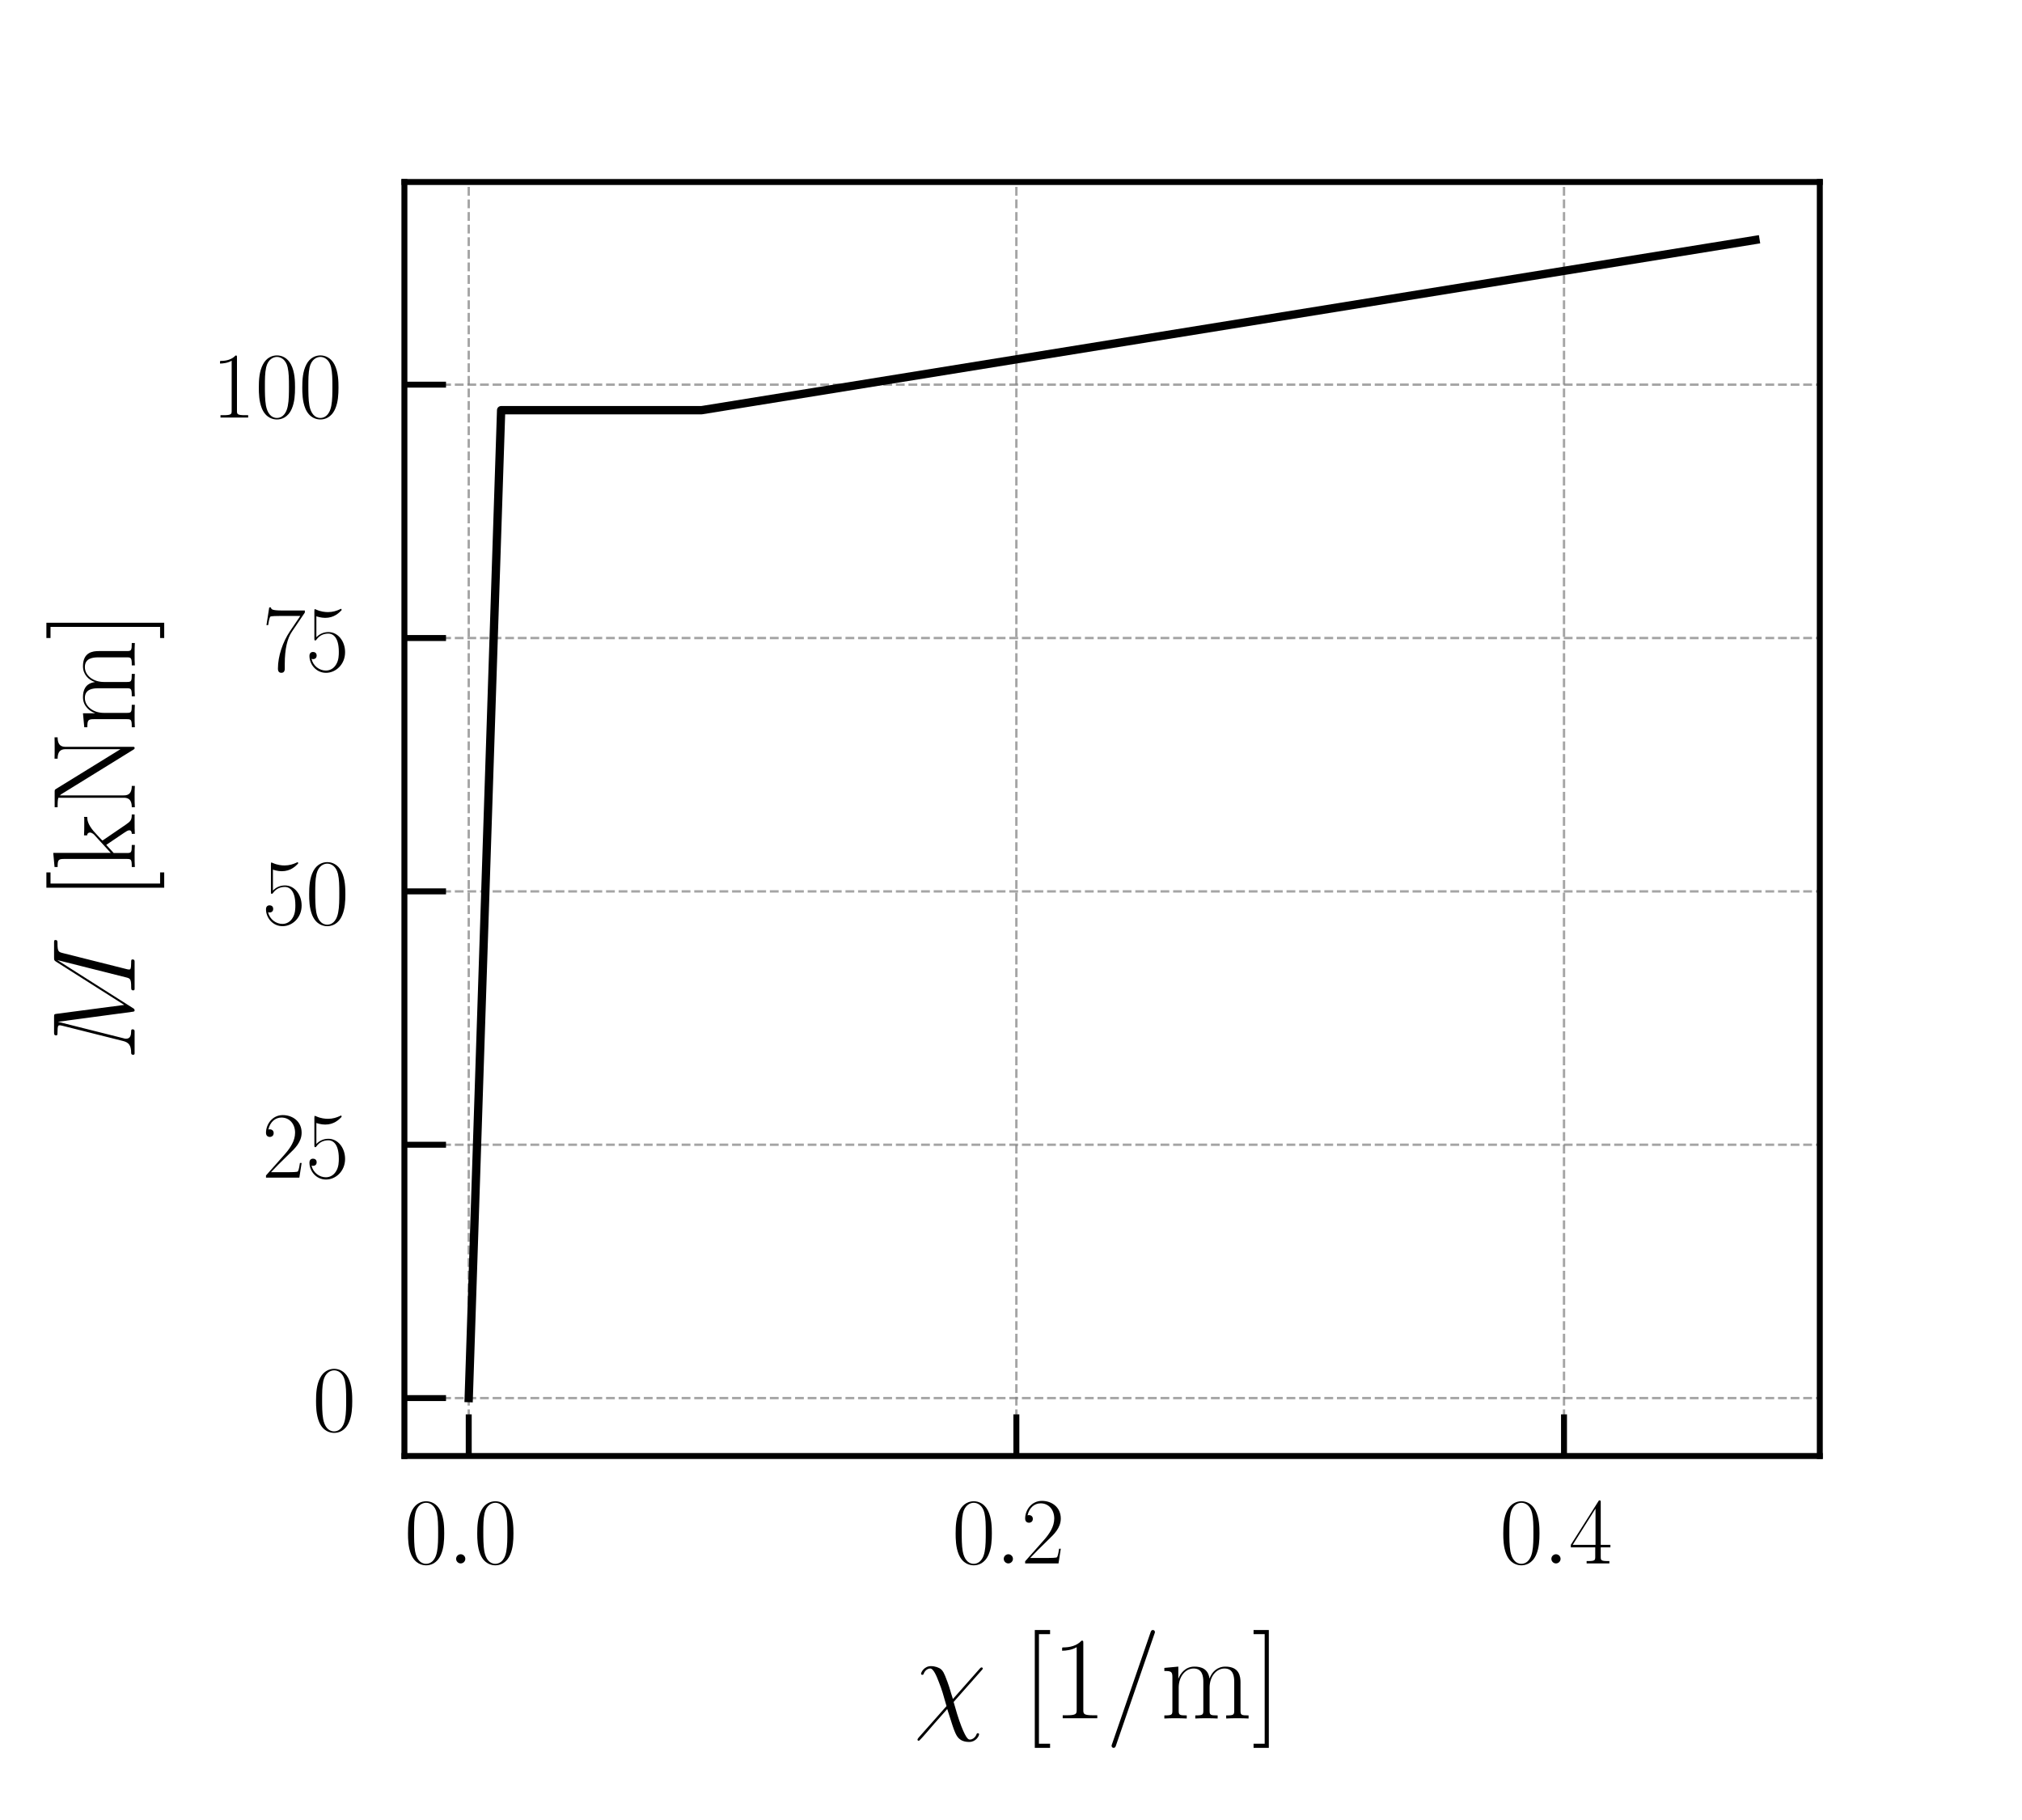
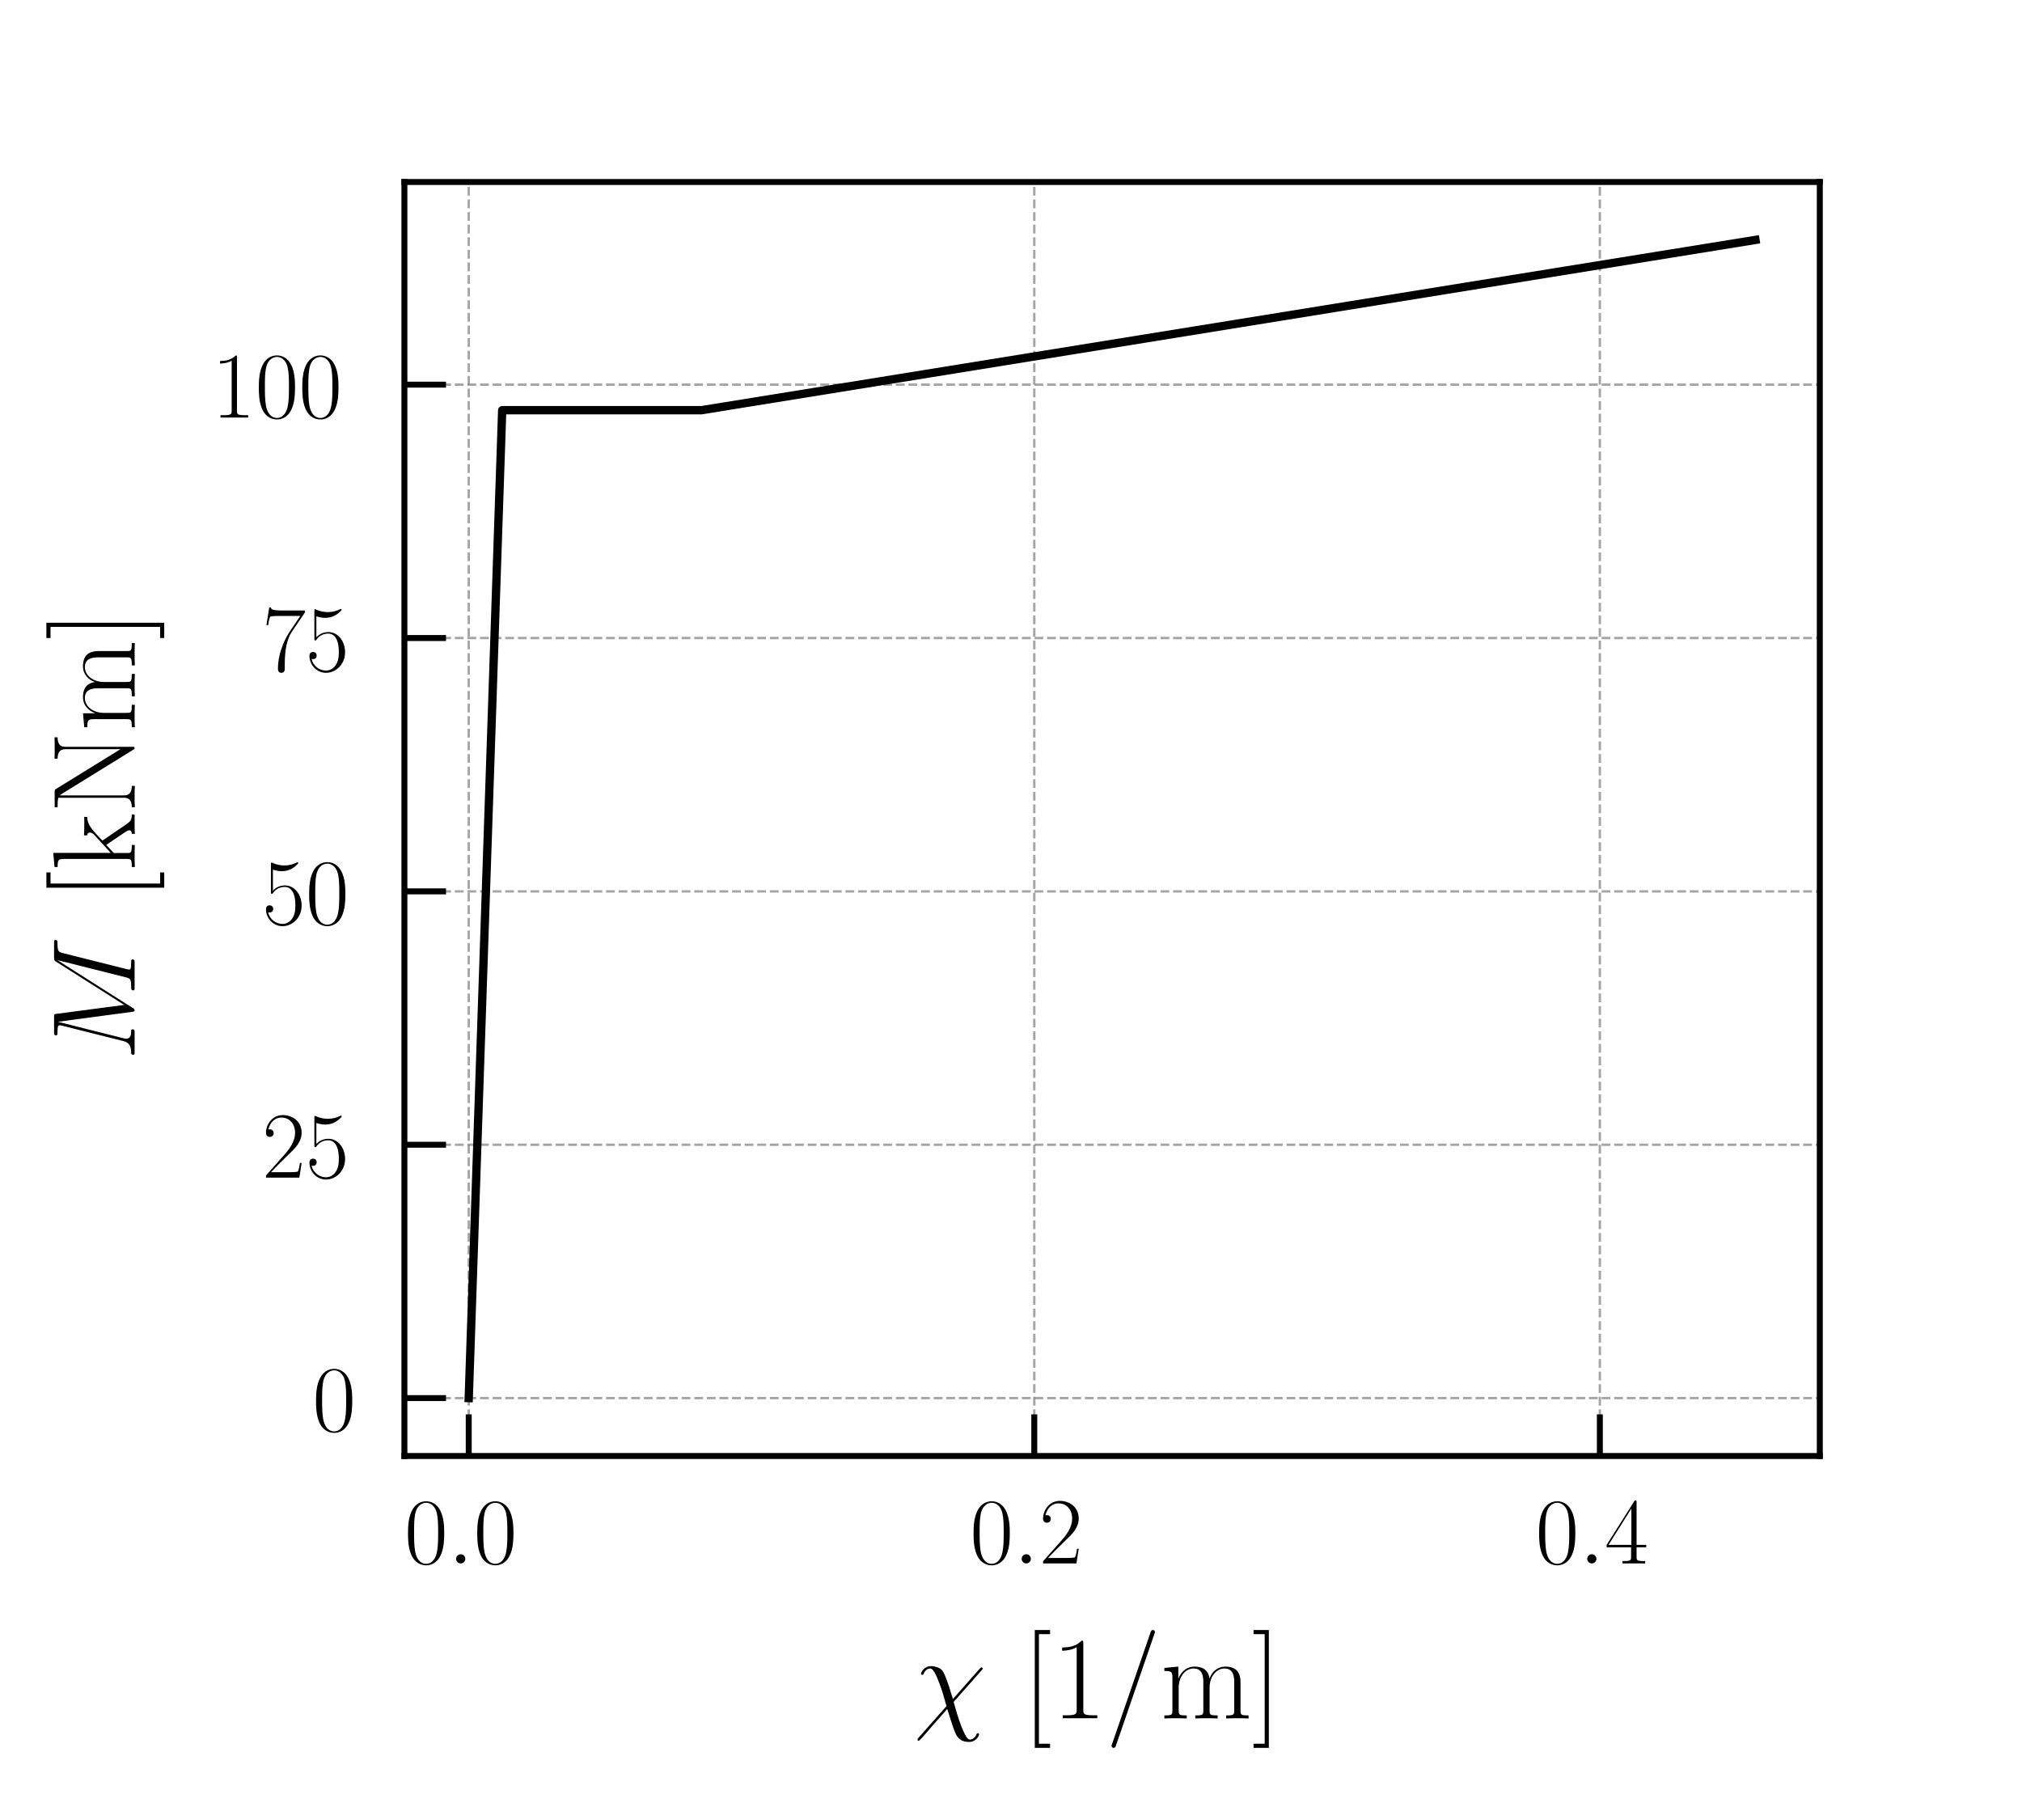
<svg xmlns="http://www.w3.org/2000/svg" xmlns:xlink="http://www.w3.org/1999/xlink" width="170.079pt" height="153.071pt" viewBox="0 0 170.079 153.071" version="1.1">
  <defs>
    <style type="text/css">*{stroke-linejoin: round; stroke-linecap: butt}</style>
  </defs>
  <g id="figure_1">
    <g id="patch_1">
      <path d="M 0 153.071  L 170.079 153.071  L 170.079 0  L 0 0  z " style="fill: #ffffff" />
    </g>
    <g id="axes_1">
      <g id="patch_2">
        <path d="M 34.016 122.457  L 153.071 122.457  L 153.071 15.307  L 34.016 15.307  z " style="fill: #ffffff" />
      </g>
      <g id="matplotlib.axis_1">
        <g id="xtick_1">
          <g id="line2d_1">
-             <path d="M 39.427 122.457  L 39.427 15.307  " clip-path="url(#p573661f008)" style="fill: none; stroke-dasharray: 0.74,0.32; stroke-dashoffset: 0; stroke: #808080; stroke-opacity: 0.7; stroke-width: 0.2" />
+             <path d="M 39.427 122.457  L 39.427 15.307  " clip-path="url(#p1915fce147)" style="fill: none; stroke-dasharray: 0.74,0.32; stroke-dashoffset: 0; stroke: #808080; stroke-opacity: 0.7; stroke-width: 0.2" />
          </g>
          <g id="line2d_2">
            <defs>
-               <path id="mdcb34f0f2d" d="M 0 0  L 0 -3.5  " style="stroke: #000000; stroke-width: 0.5" />
-             </defs>
-             <g>
-               <use xlink:href="#mdcb34f0f2d" x="39.427" y="122.457" style="stroke: #000000; stroke-width: 0.5" />
+               <path id="me772606843" d="M 0 0  L 0 -3.5  " style="stroke: #000000; stroke-width: 0.5" />
+             </defs>
+             <g>
+               <use xlink:href="#me772606843" x="39.427" y="122.457" style="stroke: #000000; stroke-width: 0.5" />
            </g>
          </g>
          <g id="text_1">
            <g transform="translate(34.017 131.4915) scale(0.08 -0.08)">
              <defs>
                <path id="CMR17-30" d="M 2688 2025  C 2688 2416 2682 3080 2413 3591  C 2176 4039 1798 4198 1466 4198  C 1158 4198 768 4058 525 3597  C 269 3118 243 2524 243 2025  C 243 1661 250 1106 448 619  C 723 -39 1216 -128 1466 -128  C 1760 -128 2208 -7 2470 600  C 2662 1042 2688 1559 2688 2025  z M 1466 -26  C 1056 -26 813 325 723 812  C 653 1188 653 1738 653 2096  C 653 2588 653 2997 736 3387  C 858 3929 1216 4096 1466 4096  C 1728 4096 2067 3923 2189 3400  C 2272 3036 2278 2607 2278 2096  C 2278 1680 2278 1169 2202 792  C 2067 95 1690 -26 1466 -26  z " transform="scale(0.015625)" />
                <path id="CMMI12-3a" d="M 1178 307  C 1178 492 1024 619 870 619  C 685 619 557 466 557 313  C 557 128 710 0 864 0  C 1050 0 1178 153 1178 307  z " transform="scale(0.015625)" />
              </defs>
              <use xlink:href="#CMR17-30" transform="scale(0.996264)" />
              <use xlink:href="#CMMI12-3a" transform="translate(45.69048 0) scale(0.996264)" />
              <use xlink:href="#CMR17-30" transform="translate(72.78765 0) scale(0.996264)" />
            </g>
          </g>
        </g>
        <g id="xtick_2">
          <g id="line2d_3">
-             <path d="M 85.491 122.457  L 85.491 15.307  " clip-path="url(#p573661f008)" style="fill: none; stroke-dasharray: 0.74,0.32; stroke-dashoffset: 0; stroke: #808080; stroke-opacity: 0.7; stroke-width: 0.2" />
+             <path d="M 86.998 122.457  L 86.998 15.307  " clip-path="url(#p1915fce147)" style="fill: none; stroke-dasharray: 0.74,0.32; stroke-dashoffset: 0; stroke: #808080; stroke-opacity: 0.7; stroke-width: 0.2" />
          </g>
          <g id="line2d_4">
            <g>
-               <use xlink:href="#mdcb34f0f2d" x="85.491" y="122.457" style="stroke: #000000; stroke-width: 0.5" />
+               <use xlink:href="#me772606843" x="86.998" y="122.457" style="stroke: #000000; stroke-width: 0.5" />
            </g>
          </g>
          <g id="text_2">
-             <g transform="translate(80.08062 131.4915) scale(0.08 -0.08)">
+             <g transform="translate(81.5881 131.4915) scale(0.08 -0.08)">
              <defs>
                <path id="CMR17-32" d="M 2669 989  L 2554 989  C 2490 536 2438 459 2413 420  C 2381 369 1920 369 1830 369  L 602 369  C 832 619 1280 1072 1824 1597  C 2214 1967 2669 2402 2669 3035  C 2669 3790 2067 4224 1395 4224  C 691 4224 262 3604 262 3030  C 262 2780 448 2748 525 2748  C 589 2748 781 2787 781 3010  C 781 3207 614 3264 525 3264  C 486 3264 448 3258 422 3245  C 544 3790 915 4058 1306 4058  C 1862 4058 2227 3617 2227 3035  C 2227 2479 1901 2000 1536 1584  L 262 146  L 262 0  L 2515 0  L 2669 989  z " transform="scale(0.015625)" />
              </defs>
              <use xlink:href="#CMR17-30" transform="scale(0.996264)" />
              <use xlink:href="#CMMI12-3a" transform="translate(45.69048 0) scale(0.996264)" />
              <use xlink:href="#CMR17-32" transform="translate(72.78765 0) scale(0.996264)" />
            </g>
          </g>
        </g>
        <g id="xtick_3">
          <g id="line2d_5">
-             <path d="M 131.555 122.457  L 131.555 15.307  " clip-path="url(#p573661f008)" style="fill: none; stroke-dasharray: 0.74,0.32; stroke-dashoffset: 0; stroke: #808080; stroke-opacity: 0.7; stroke-width: 0.2" />
+             <path d="M 134.57 122.457  L 134.57 15.307  " clip-path="url(#p1915fce147)" style="fill: none; stroke-dasharray: 0.74,0.32; stroke-dashoffset: 0; stroke: #808080; stroke-opacity: 0.7; stroke-width: 0.2" />
          </g>
          <g id="line2d_6">
            <g>
-               <use xlink:href="#mdcb34f0f2d" x="131.555" y="122.457" style="stroke: #000000; stroke-width: 0.5" />
+               <use xlink:href="#me772606843" x="134.57" y="122.457" style="stroke: #000000; stroke-width: 0.5" />
            </g>
          </g>
          <g id="text_3">
-             <g transform="translate(126.1443 131.4915) scale(0.08 -0.08)">
+             <g transform="translate(129.1592 131.4915) scale(0.08 -0.08)">
              <defs>
                <path id="CMR17-34" d="M 2150 4122  C 2150 4256 2144 4256 2029 4256  L 128 1254  L 128 1088  L 1779 1088  L 1779 457  C 1779 224 1766 160 1318 160  L 1197 160  L 1197 0  C 1402 0 1747 0 1965 0  C 2182 0 2528 0 2733 0  L 2733 160  L 2611 160  C 2163 160 2150 224 2150 457  L 2150 1088  L 2803 1088  L 2803 1254  L 2150 1254  L 2150 4122  z M 1798 3703  L 1798 1254  L 256 1254  L 1798 3703  z " transform="scale(0.015625)" />
              </defs>
              <use xlink:href="#CMR17-30" transform="scale(0.996264)" />
              <use xlink:href="#CMMI12-3a" transform="translate(45.69048 0) scale(0.996264)" />
              <use xlink:href="#CMR17-34" transform="translate(72.78765 0) scale(0.996264)" />
            </g>
          </g>
        </g>
        <g id="text_4">
          <g transform="translate(76.86625 144.5132) scale(0.1 -0.1)">
            <defs>
              <path id="CMMI12-1f" d="M 2112 1039  C 1939 1566 1978 1515 1818 1959  C 1619 2505 1568 2550 1478 2639  C 1363 2740 1146 2816 922 2816  C 563 2816 390 2486 390 2403  C 390 2365 422 2346 461 2346  C 512 2346 525 2378 531 2403  C 627 2651 826 2689 883 2689  C 1069 2689 1248 2232 1363 1928  C 1517 1540 1594 1273 1766 657  L 256 -1049  C 198 -1119 198 -1144 198 -1151  C 198 -1202 230 -1215 256 -1215  C 282 -1215 301 -1202 320 -1183  C 499 -1004 896 -533 1062 -342  L 1805 499  C 2118 -479 2118 -492 2214 -727  C 2317 -968 2451 -1280 2995 -1280  C 3360 -1280 3526 -955 3526 -866  C 3526 -822 3488 -809 3456 -809  C 3405 -809 3398 -835 3379 -886  C 3309 -1063 3142 -1152 3040 -1152  C 2957 -1152 2854 -1152 2573 -447  C 2406 -21 2259 486 2150 880  L 3667 2594  C 3718 2652 3725 2658 3725 2683  C 3725 2727 3693 2746 3661 2746  C 3642 2746 3622 2746 3558 2677  L 2112 1039  z " transform="scale(0.015625)" />
              <path id="CMR17-5b" d="M 1504 -1600  L 1504 -1377  L 902 -1377  L 902 4544  L 1504 4544  L 1504 4767  L 678 4767  L 678 -1600  L 1504 -1600  z " transform="scale(0.015625)" />
              <path id="CMR17-31" d="M 1702 4058  C 1702 4192 1696 4192 1606 4192  C 1357 3916 979 3827 621 3827  C 602 3827 570 3827 563 3808  C 557 3795 557 3782 557 3648  C 755 3648 1088 3686 1344 3839  L 1344 461  C 1344 236 1331 160 781 160  L 589 160  L 589 0  C 896 0 1216 0 1523 0  C 1830 0 2150 0 2458 0  L 2458 160  L 2266 160  C 1715 160 1702 230 1702 458  L 1702 4058  z " transform="scale(0.015625)" />
              <path id="CMR17-2f" d="M 2605 4545  C 2637 4627 2637 4640 2637 4653  C 2637 4729 2579 4768 2528 4768  C 2451 4768 2426 4717 2400 4640  L 326 -1377  C 294 -1460 294 -1473 294 -1486  C 294 -1562 352 -1600 403 -1600  C 480 -1600 506 -1549 531 -1473  L 2605 4545  z " transform="scale(0.015625)" />
              <path id="CMR17-6d" d="M 4326 1933  C 4326 2252 4269 2790 3507 2790  C 3072 2790 2771 2496 2656 2151  L 2650 2151  C 2573 2676 2195 2790 1837 2790  C 1331 2790 1069 2400 973 2144  L 966 2144  L 966 2790  L 211 2720  L 211 2554  C 589 2554 646 2515 646 2208  L 646 428  C 646 184 621 153 211 153  L 211 -13  C 365 0 646 0 813 0  C 979 0 1267 0 1421 -13  L 1421 153  C 1011 153 986 178 986 428  L 986 1658  C 986 2247 1344 2688 1792 2688  C 2266 2688 2317 2266 2317 1958  L 2317 428  C 2317 184 2291 153 1882 153  L 1882 -13  C 2035 0 2317 0 2483 0  C 2650 0 2938 0 3091 -13  L 3091 153  C 2682 153 2656 178 2656 428  L 2656 1658  C 2656 2247 3014 2688 3462 2688  C 3936 2688 3987 2266 3987 1958  L 3987 428  C 3987 184 3962 153 3552 153  L 3552 -13  C 3706 0 3987 0 4154 0  C 4320 0 4608 0 4762 -13  L 4762 153  C 4352 153 4326 178 4326 428  L 4326 1933  z " transform="scale(0.015625)" />
              <path id="CMR17-5d" d="M 915 4767  L 90 4767  L 90 4544  L 691 4544  L 691 -1377  L 90 -1377  L 90 -1600  L 915 -1600  L 915 4767  z " transform="scale(0.015625)" />
            </defs>
            <use xlink:href="#CMMI12-1f" transform="scale(0.996264)" />
            <use xlink:href="#CMR17-5b" transform="translate(91.18892 0) scale(0.996264)" />
            <use xlink:href="#CMR17-31" transform="translate(116.06 0) scale(0.996264)" />
            <use xlink:href="#CMR17-2f" transform="translate(161.7505 0) scale(0.996264)" />
            <use xlink:href="#CMR17-6d" transform="translate(207.4409 0) scale(0.996264)" />
            <use xlink:href="#CMR17-5d" transform="translate(284.3605 0) scale(0.996264)" />
          </g>
        </g>
      </g>
      <g id="matplotlib.axis_2">
        <g id="ytick_1">
          <g id="line2d_7">
-             <path d="M 34.016 117.586  L 153.071 117.586  " clip-path="url(#p573661f008)" style="fill: none; stroke-dasharray: 0.74,0.32; stroke-dashoffset: 0; stroke: #808080; stroke-opacity: 0.7; stroke-width: 0.2" />
+             <path d="M 34.016 117.586  L 153.071 117.586  " clip-path="url(#p1915fce147)" style="fill: none; stroke-dasharray: 0.74,0.32; stroke-dashoffset: 0; stroke: #808080; stroke-opacity: 0.7; stroke-width: 0.2" />
          </g>
          <g id="line2d_8">
            <defs>
-               <path id="meebccad51e" d="M 0 0  L 3.5 0  " style="stroke: #000000; stroke-width: 0.5" />
-             </defs>
-             <g>
-               <use xlink:href="#meebccad51e" x="34.016" y="117.586" style="stroke: #000000; stroke-width: 0.5" />
+               <path id="mc863feeb18" d="M 0 0  L 3.5 0  " style="stroke: #000000; stroke-width: 0.5" />
+             </defs>
+             <g>
+               <use xlink:href="#mc863feeb18" x="34.016" y="117.586" style="stroke: #000000; stroke-width: 0.5" />
            </g>
          </g>
          <g id="text_5">
            <g transform="translate(26.28157 120.3537) scale(0.08 -0.08)">
              <use xlink:href="#CMR17-30" transform="scale(0.996264)" />
            </g>
          </g>
        </g>
        <g id="ytick_2">
          <g id="line2d_9">
-             <path d="M 34.016 96.278  L 153.071 96.278  " clip-path="url(#p573661f008)" style="fill: none; stroke-dasharray: 0.74,0.32; stroke-dashoffset: 0; stroke: #808080; stroke-opacity: 0.7; stroke-width: 0.2" />
+             <path d="M 34.016 96.278  L 153.071 96.278  " clip-path="url(#p1915fce147)" style="fill: none; stroke-dasharray: 0.74,0.32; stroke-dashoffset: 0; stroke: #808080; stroke-opacity: 0.7; stroke-width: 0.2" />
          </g>
          <g id="line2d_10">
            <g>
-               <use xlink:href="#meebccad51e" x="34.016" y="96.278" style="stroke: #000000; stroke-width: 0.5" />
+               <use xlink:href="#mc863feeb18" x="34.016" y="96.278" style="stroke: #000000; stroke-width: 0.5" />
            </g>
          </g>
          <g id="text_6">
            <g transform="translate(22.04738 99.04519) scale(0.08 -0.08)">
              <defs>
                <path id="CMR17-35" d="M 730 3692  C 794 3666 1056 3584 1325 3584  C 1920 3584 2246 3911 2432 4100  C 2432 4157 2432 4192 2394 4192  C 2387 4192 2374 4192 2323 4163  C 2099 4058 1837 3973 1517 3973  C 1325 3973 1037 3999 723 4139  C 653 4171 640 4171 634 4171  C 602 4171 595 4164 595 4037  L 595 2203  C 595 2089 595 2057 659 2057  C 691 2057 704 2070 736 2114  C 941 2401 1222 2522 1542 2522  C 1766 2522 2246 2382 2246 1289  C 2246 1085 2246 715 2054 421  C 1894 159 1645 25 1370 25  C 947 25 518 320 403 814  C 429 807 480 795 506 795  C 589 795 749 840 749 1038  C 749 1210 627 1280 506 1280  C 358 1280 262 1190 262 1011  C 262 454 704 -128 1382 -128  C 2042 -128 2669 440 2669 1264  C 2669 2030 2170 2624 1549 2624  C 1222 2624 947 2503 730 2274  L 730 3692  z " transform="scale(0.015625)" />
              </defs>
              <use xlink:href="#CMR17-32" transform="scale(0.996264)" />
              <use xlink:href="#CMR17-35" transform="translate(45.69048 0) scale(0.996264)" />
            </g>
          </g>
        </g>
        <g id="ytick_3">
          <g id="line2d_11">
-             <path d="M 34.016 74.969  L 153.071 74.969  " clip-path="url(#p573661f008)" style="fill: none; stroke-dasharray: 0.74,0.32; stroke-dashoffset: 0; stroke: #808080; stroke-opacity: 0.7; stroke-width: 0.2" />
+             <path d="M 34.016 74.969  L 153.071 74.969  " clip-path="url(#p1915fce147)" style="fill: none; stroke-dasharray: 0.74,0.32; stroke-dashoffset: 0; stroke: #808080; stroke-opacity: 0.7; stroke-width: 0.2" />
          </g>
          <g id="line2d_12">
            <g>
-               <use xlink:href="#meebccad51e" x="34.016" y="74.969" style="stroke: #000000; stroke-width: 0.5" />
+               <use xlink:href="#mc863feeb18" x="34.016" y="74.969" style="stroke: #000000; stroke-width: 0.5" />
            </g>
          </g>
          <g id="text_7">
            <g transform="translate(22.04738 77.73672) scale(0.08 -0.08)">
              <use xlink:href="#CMR17-35" transform="scale(0.996264)" />
              <use xlink:href="#CMR17-30" transform="translate(45.69048 0) scale(0.996264)" />
            </g>
          </g>
        </g>
        <g id="ytick_4">
          <g id="line2d_13">
-             <path d="M 34.016 53.661  L 153.071 53.661  " clip-path="url(#p573661f008)" style="fill: none; stroke-dasharray: 0.74,0.32; stroke-dashoffset: 0; stroke: #808080; stroke-opacity: 0.7; stroke-width: 0.2" />
+             <path d="M 34.016 53.661  L 153.071 53.661  " clip-path="url(#p1915fce147)" style="fill: none; stroke-dasharray: 0.74,0.32; stroke-dashoffset: 0; stroke: #808080; stroke-opacity: 0.7; stroke-width: 0.2" />
          </g>
          <g id="line2d_14">
            <g>
-               <use xlink:href="#meebccad51e" x="34.016" y="53.661" style="stroke: #000000; stroke-width: 0.5" />
+               <use xlink:href="#mc863feeb18" x="34.016" y="53.661" style="stroke: #000000; stroke-width: 0.5" />
            </g>
          </g>
          <g id="text_8">
            <g transform="translate(22.04738 56.42825) scale(0.08 -0.08)">
              <defs>
                <path id="CMR17-37" d="M 2886 3941  L 2886 4081  L 1382 4081  C 634 4081 621 4165 595 4288  L 480 4288  L 294 3094  L 410 3094  C 429 3215 474 3540 550 3661  C 589 3712 1062 3712 1171 3712  L 2579 3712  L 1869 2661  C 1395 1954 1069 999 1069 165  C 1069 89 1069 -128 1299 -128  C 1530 -128 1530 89 1530 171  L 1530 465  C 1530 1508 1709 2196 2003 2636  L 2886 3941  z " transform="scale(0.015625)" />
              </defs>
              <use xlink:href="#CMR17-37" transform="scale(0.996264)" />
              <use xlink:href="#CMR17-35" transform="translate(45.69048 0) scale(0.996264)" />
            </g>
          </g>
        </g>
        <g id="ytick_5">
          <g id="line2d_15">
-             <path d="M 34.016 32.352  L 153.071 32.352  " clip-path="url(#p573661f008)" style="fill: none; stroke-dasharray: 0.74,0.32; stroke-dashoffset: 0; stroke: #808080; stroke-opacity: 0.7; stroke-width: 0.2" />
+             <path d="M 34.016 32.352  L 153.071 32.352  " clip-path="url(#p1915fce147)" style="fill: none; stroke-dasharray: 0.74,0.32; stroke-dashoffset: 0; stroke: #808080; stroke-opacity: 0.7; stroke-width: 0.2" />
          </g>
          <g id="line2d_16">
            <g>
-               <use xlink:href="#meebccad51e" x="34.016" y="32.352" style="stroke: #000000; stroke-width: 0.5" />
+               <use xlink:href="#mc863feeb18" x="34.016" y="32.352" style="stroke: #000000; stroke-width: 0.5" />
            </g>
          </g>
          <g id="text_9">
            <g transform="translate(17.8132 35.11978) scale(0.08 -0.08)">
              <use xlink:href="#CMR17-31" transform="scale(0.996264)" />
              <use xlink:href="#CMR17-30" transform="translate(45.69048 0) scale(0.996264)" />
              <use xlink:href="#CMR17-30" transform="translate(91.38095 0) scale(0.996264)" />
            </g>
          </g>
        </g>
        <g id="text_10">
          <g transform="translate(11.32254 89.20156) rotate(-90) scale(0.1 -0.1)">
            <defs>
              <path id="CMMI12-4d" d="M 5811 3886  C 5869 4103 5882 4167 6336 4167  C 6458 4167 6515 4167 6515 4288  C 6515 4352 6470 4352 6349 4352  L 5581 4352  C 5421 4352 5414 4346 5344 4243  L 3008 562  L 2528 4211  C 2509 4352 2502 4352 2336 4352  L 1542 4352  C 1421 4352 1363 4352 1363 4231  C 1363 4167 1421 4167 1517 4167  C 1907 4167 1907 4116 1907 4046  C 1907 4034 1907 3995 1882 3899  L 1062 634  C 986 327 838 186 410 186  C 390 186 314 186 314 73  C 314 0 371 0 397 0  C 525 0 851 0 979 0  L 1286 0  C 1376 0 1485 0 1574 0  C 1619 0 1690 0 1690 122  C 1690 180 1626 186 1600 186  C 1389 186 1184 224 1184 454  C 1184 518 1184 524 1210 613  L 2093 4129  L 2099 4129  L 2630 172  C 2650 19 2656 0 2714 0  C 2784 0 2816 51 2848 109  L 5421 4161  L 5427 4161  L 4499 473  C 4442 250 4429 186 3981 186  C 3859 186 3795 186 3795 70  C 3795 0 3853 0 3891 0  C 4000 0 4128 0 4237 0  L 4992 0  C 5101 0 5235 0 5344 0  C 5395 0 5466 0 5466 122  C 5466 186 5408 186 5312 186  C 4922 186 4922 234 4922 294  C 4922 301 4922 345 4934 396  L 5811 3886  z " transform="scale(0.015625)" />
              <path id="CMR17-6b" d="M 1670 1673  C 1664 1686 1632 1724 1632 1743  C 1632 1756 2086 2171 2144 2222  C 2509 2528 2739 2560 2906 2560  L 2906 2733  C 2867 2733 2854 2733 2848 2720  L 2534 2720  C 2355 2720 2080 2720 1907 2733  L 1907 2566  C 1997 2559 2061 2508 2061 2419  C 2061 2291 1933 2170 1926 2170  L 960 1289  L 960 4396  L 198 4326  L 198 4160  C 576 4160 634 4122 634 3817  L 634 426  C 634 184 608 153 198 153  L 198 -13  C 352 0 634 0 794 0  C 954 0 1235 0 1389 -13  L 1389 153  C 979 153 954 178 954 428  L 954 1130  L 1395 1532  L 2042 574  C 2118 459 2182 369 2182 286  C 2182 172 2067 153 1990 153  L 1990 -13  C 2144 0 2419 0 2579 0  C 2694 0 2931 0 3040 0  L 3040 153  C 2739 153 2669 210 2477 491  L 1670 1673  z " transform="scale(0.015625)" />
              <path id="CMR17-4e" d="M 1312 4250  C 1267 4320 1261 4320 1139 4320  L 326 4320  L 326 4160  L 448 4160  C 704 4160 819 4129 838 4122  L 838 610  C 838 451 838 153 326 153  L 326 -13  C 474 0 742 0 902 0  C 1062 0 1331 0 1478 -13  L 1478 153  C 966 153 966 451 966 610  L 966 4033  C 1011 3995 1011 3982 1056 3919  L 3430 76  C 3475 0 3494 0 3526 0  C 3590 0 3590 19 3590 139  L 3590 3705  C 3590 3863 3590 4160 4102 4160  L 4102 4326  C 3955 4320 3686 4320 3526 4320  C 3366 4320 3098 4320 2950 4326  L 2950 4160  C 3462 4160 3462 3862 3462 3703  L 3462 763  L 1312 4250  z " transform="scale(0.015625)" />
            </defs>
            <use xlink:href="#CMMI12-4d" transform="scale(0.996264)" />
            <use xlink:href="#CMR17-5b" transform="translate(134.856 0) scale(0.996264)" />
            <use xlink:href="#CMR17-6b" transform="translate(159.7271 0) scale(0.996264)" />
            <use xlink:href="#CMR17-4e" transform="translate(208.02 0) scale(0.996264)" />
            <use xlink:href="#CMR17-6d" transform="translate(277.0924 0) scale(0.996264)" />
            <use xlink:href="#CMR17-5d" transform="translate(354.012 0) scale(0.996264)" />
          </g>
        </g>
      </g>
      <g id="line2d_17">
-         <path d="M 39.427 117.586  L 42.153 34.498  L 59.013 34.498  L 147.659 20.178  " clip-path="url(#p573661f008)" style="fill: none; stroke: #000000; stroke-width: 0.7; stroke-linecap: square" />
+         <path d="M 39.427 117.586  L 42.242 34.498  L 59.013 34.498  L 147.659 20.178  " clip-path="url(#p1915fce147)" style="fill: none; stroke: #000000; stroke-width: 0.7; stroke-linecap: square" />
      </g>
      <g id="patch_3">
        <path d="M 34.016 122.457  L 34.016 15.307  " style="fill: none; stroke: #000000; stroke-width: 0.5; stroke-linejoin: miter; stroke-linecap: square" />
      </g>
      <g id="patch_4">
        <path d="M 153.071 122.457  L 153.071 15.307  " style="fill: none; stroke: #000000; stroke-width: 0.5; stroke-linejoin: miter; stroke-linecap: square" />
      </g>
      <g id="patch_5">
        <path d="M 34.016 122.457  L 153.071 122.457  " style="fill: none; stroke: #000000; stroke-width: 0.5; stroke-linejoin: miter; stroke-linecap: square" />
      </g>
      <g id="patch_6">
        <path d="M 34.016 15.307  L 153.071 15.307  " style="fill: none; stroke: #000000; stroke-width: 0.5; stroke-linejoin: miter; stroke-linecap: square" />
      </g>
    </g>
  </g>
  <defs>
-     <clipPath id="p573661f008">
+     <clipPath id="p1915fce147">
      <rect x="34.016" y="15.307" width="119.055" height="107.15" />
    </clipPath>
  </defs>
</svg>
